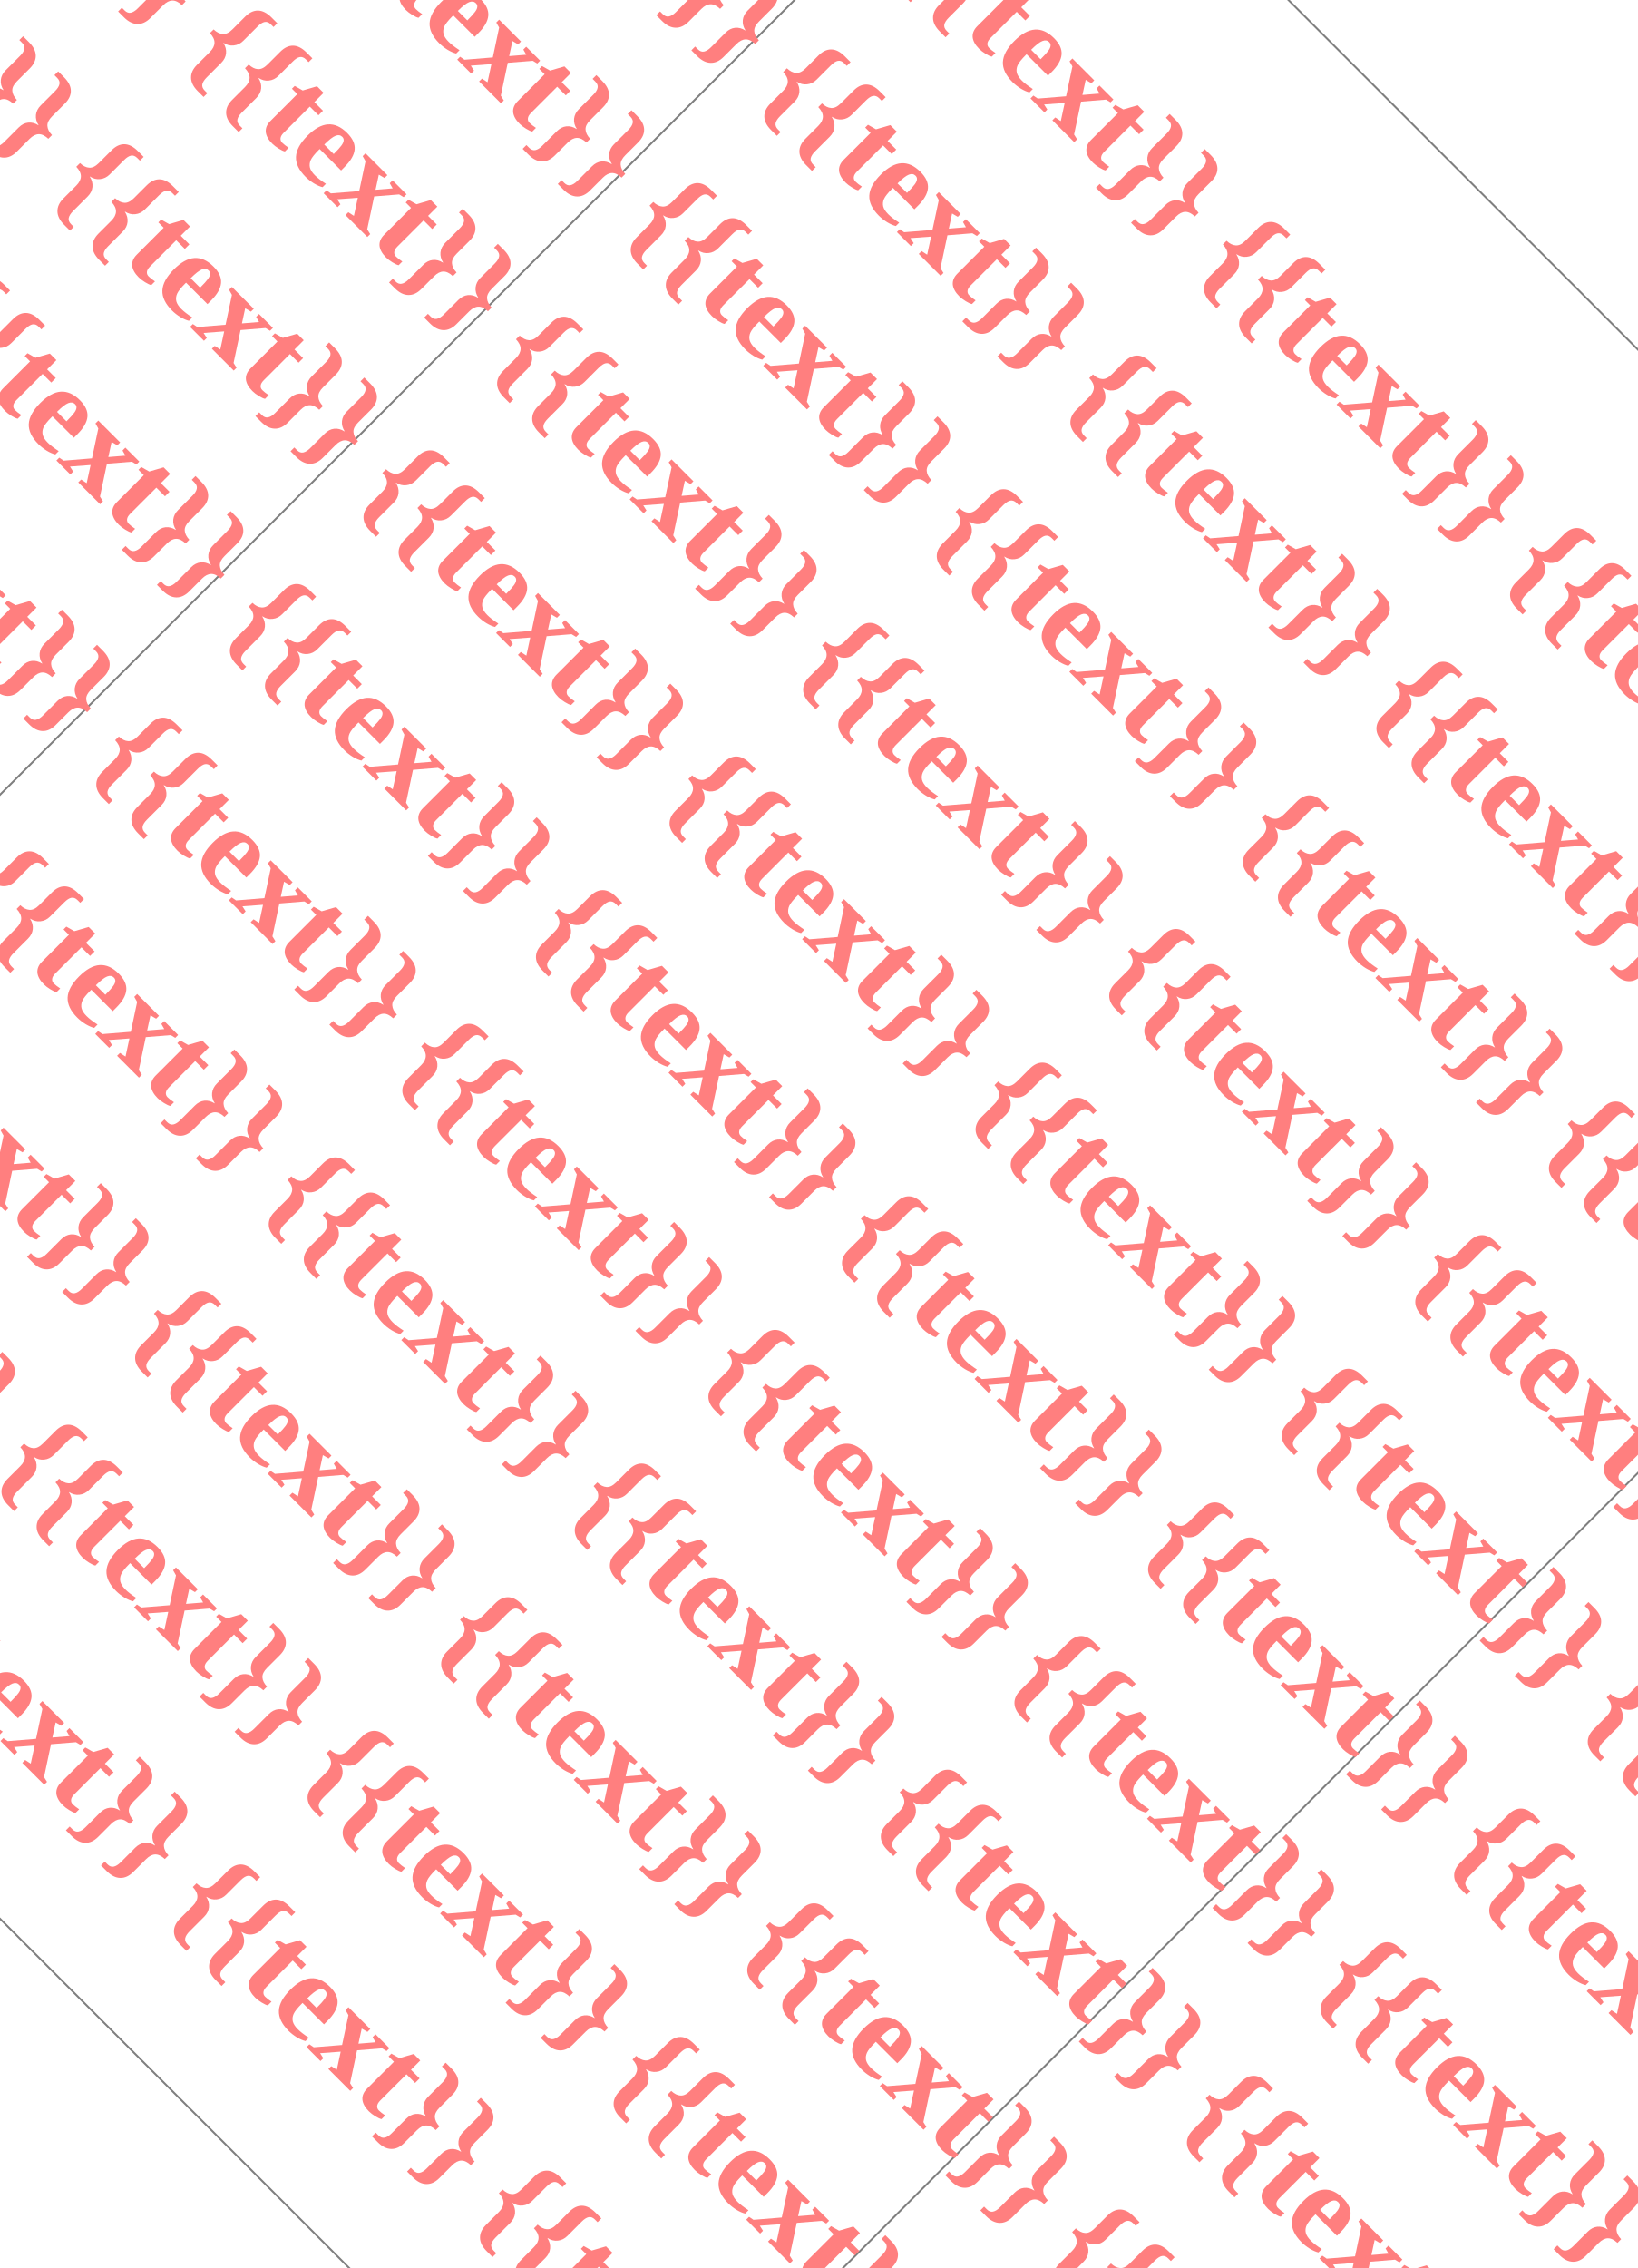
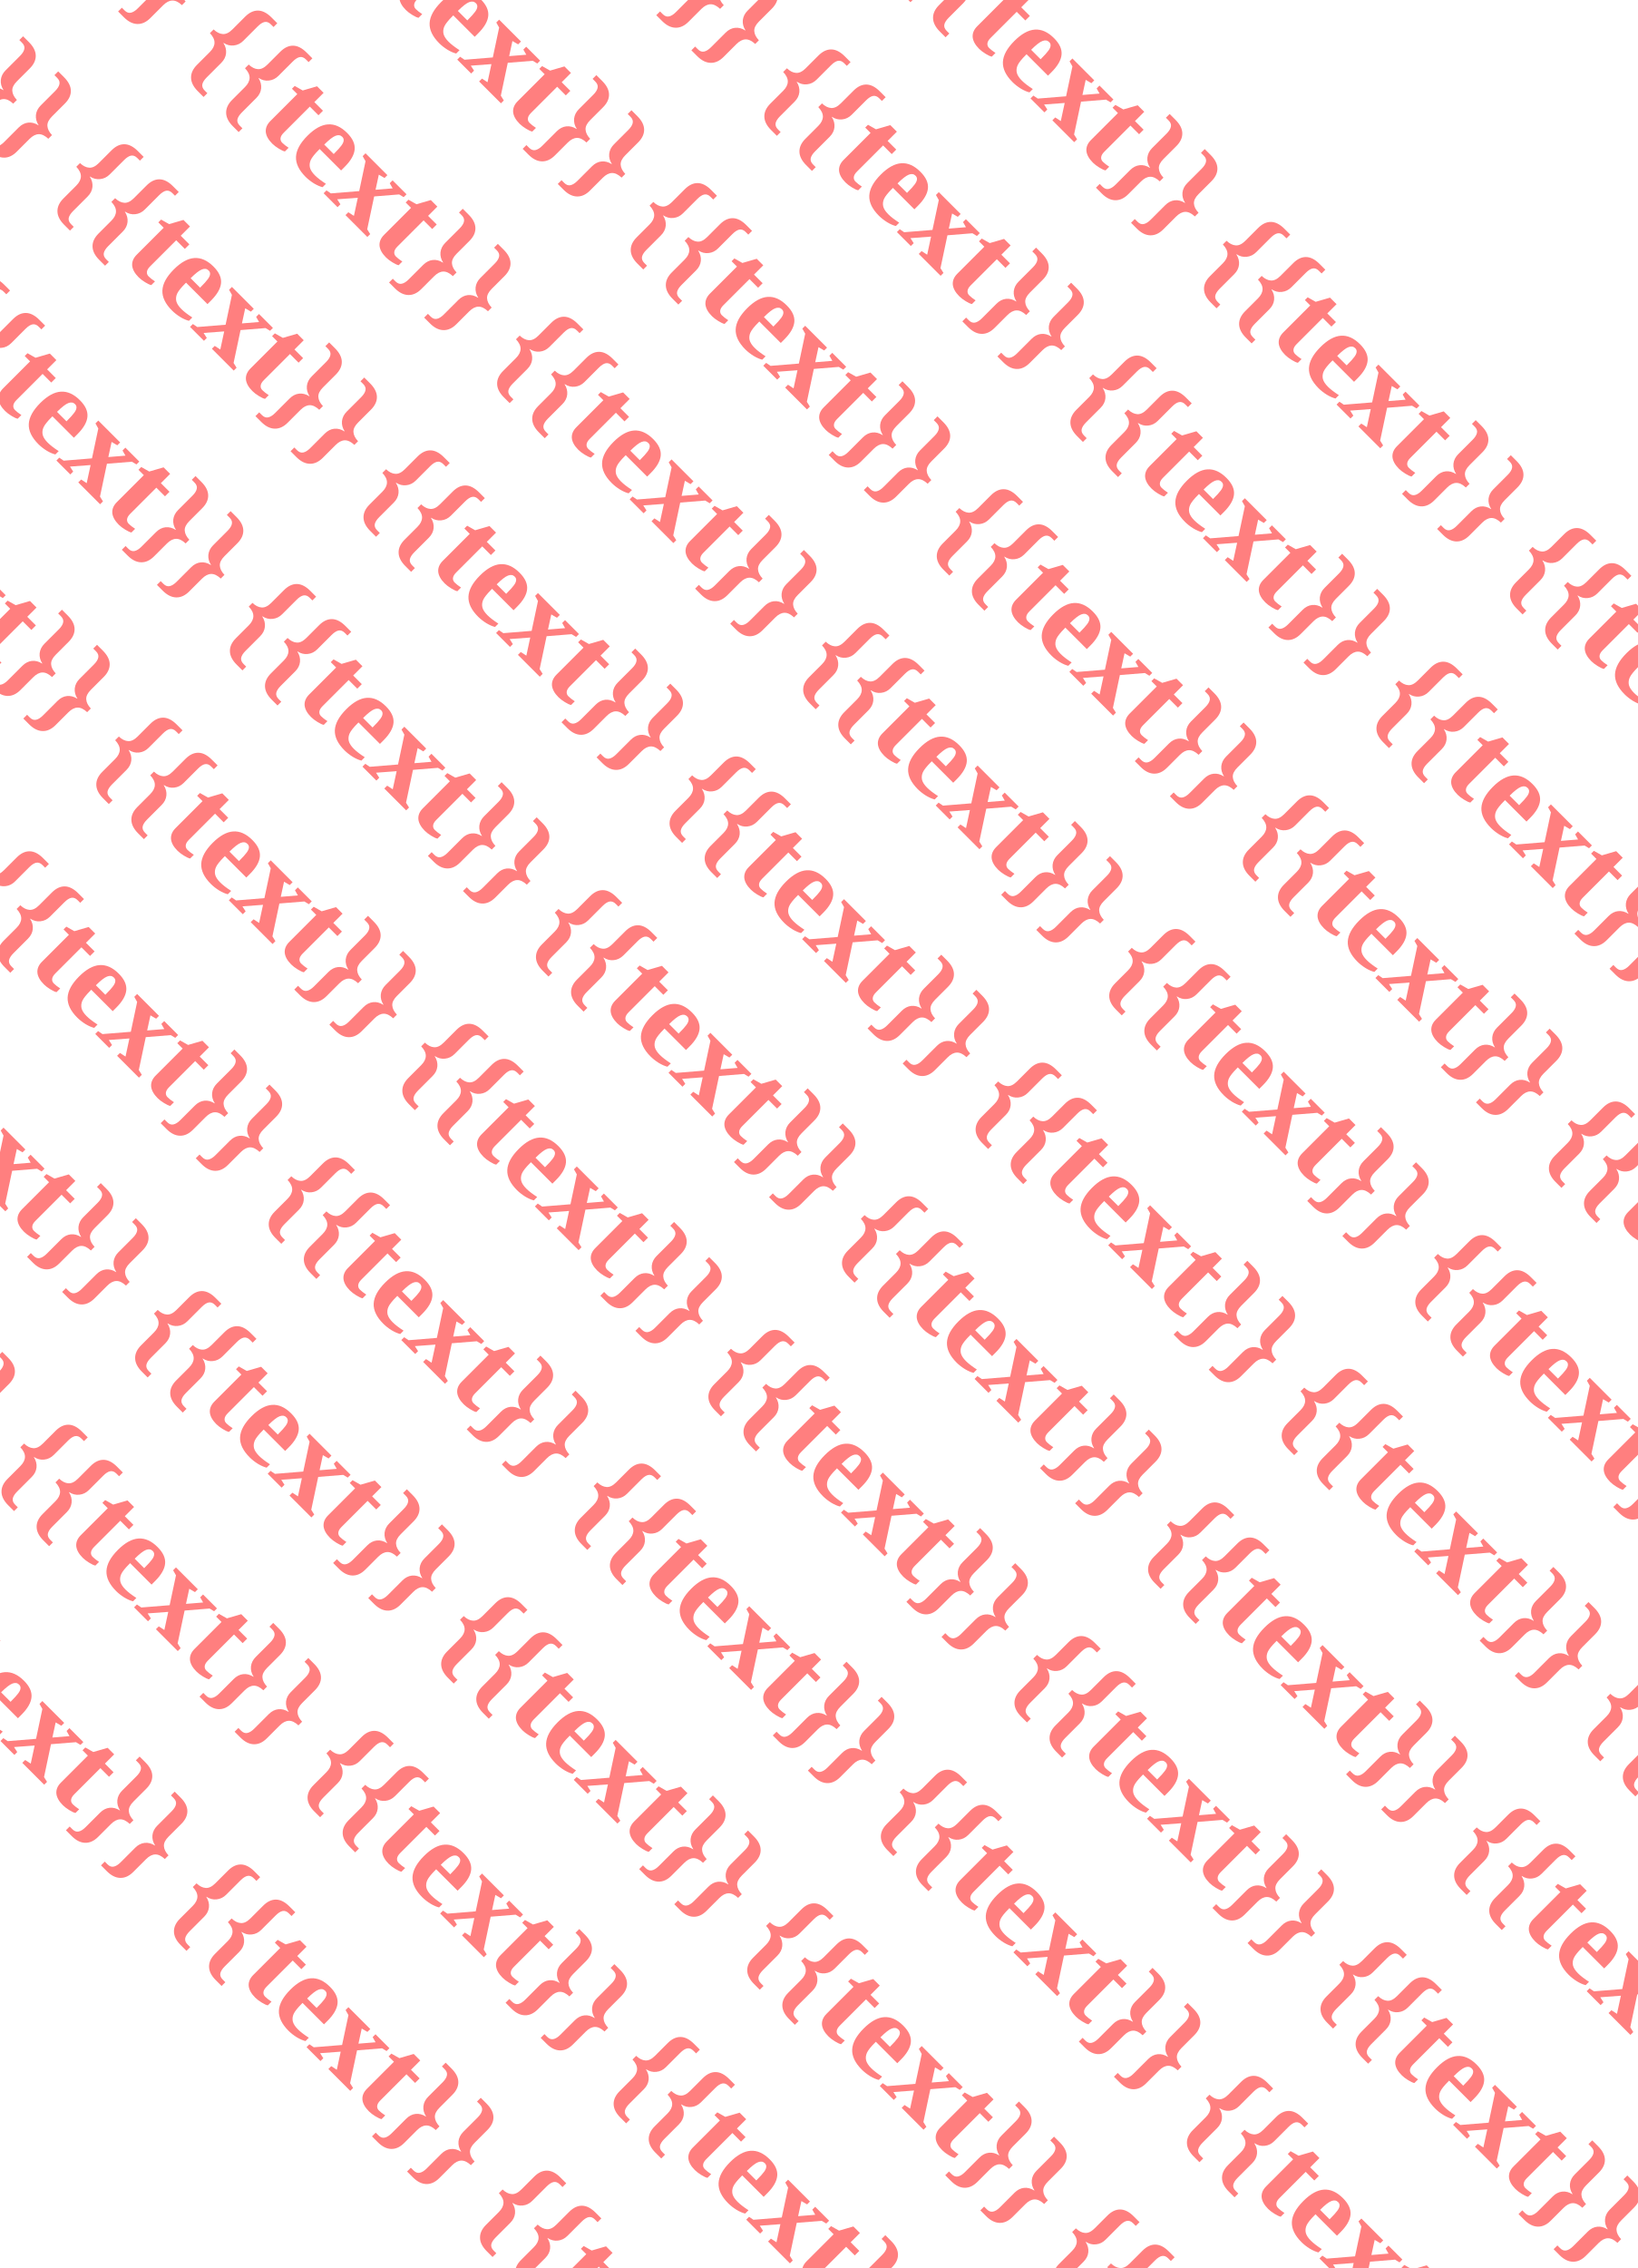
<svg xmlns="http://www.w3.org/2000/svg" width="260mm" height="360mm" viewBox="0 0 260 360">
  <g transform="rotate(45 130 180)" opacity="0.5">
-     <rect x="0" y="0" width="260" height="360" fill="none" stroke="black" stroke-width="0.3" />
    <text x="-200" y="40" font-size="20" font-weight="bold" fill="red">
      <tspan x="-200" dy="0">
        {{text}} {{text}} {{text}} {{text}} {{text}} {{text}} {{text}} {{text}} {{text}} {{text}} {{text}} {{text}}
      </tspan>
      <tspan x="-200" dy="30">
        {{text}} {{text}} {{text}} {{text}} {{text}} {{text}} {{text}} {{text}} {{text}} {{text}} {{text}} {{text}}
      </tspan>
      <tspan x="-200" dy="30">
        {{text}} {{text}} {{text}} {{text}} {{text}} {{text}} {{text}} {{text}} {{text}} {{text}} {{text}} {{text}}
      </tspan>
      <tspan x="-200" dy="30">
        {{text}} {{text}} {{text}} {{text}} {{text}} {{text}} {{text}} {{text}} {{text}} {{text}} {{text}} {{text}}
      </tspan>
      <tspan x="-200" dy="30">
        {{text}} {{text}} {{text}} {{text}} {{text}} {{text}} {{text}} {{text}} {{text}} {{text}} {{text}} {{text}}
      </tspan>
      <tspan x="-200" dy="30">
        {{text}} {{text}} {{text}} {{text}} {{text}} {{text}} {{text}} {{text}} {{text}} {{text}} {{text}} {{text}}
      </tspan>
      <tspan x="-200" dy="30">
        {{text}} {{text}} {{text}} {{text}} {{text}} {{text}} {{text}} {{text}} {{text}} {{text}} {{text}} {{text}}
      </tspan>
      <tspan x="-200" dy="30">
        {{text}} {{text}} {{text}} {{text}} {{text}} {{text}} {{text}} {{text}} {{text}} {{text}} {{text}} {{text}}
      </tspan>
      <tspan x="-200" dy="30">
        {{text}} {{text}} {{text}} {{text}} {{text}} {{text}} {{text}} {{text}} {{text}} {{text}} {{text}} {{text}}
      </tspan>
      <tspan x="-200" dy="30">
        {{text}} {{text}} {{text}} {{text}} {{text}} {{text}} {{text}} {{text}} {{text}} {{text}} {{text}} {{text}}
      </tspan>
      <tspan x="-200" dy="30">
        {{text}} {{text}} {{text}} {{text}} {{text}} {{text}} {{text}} {{text}} {{text}} {{text}} {{text}} {{text}}
      </tspan>
    </text>
  </g>
</svg>
